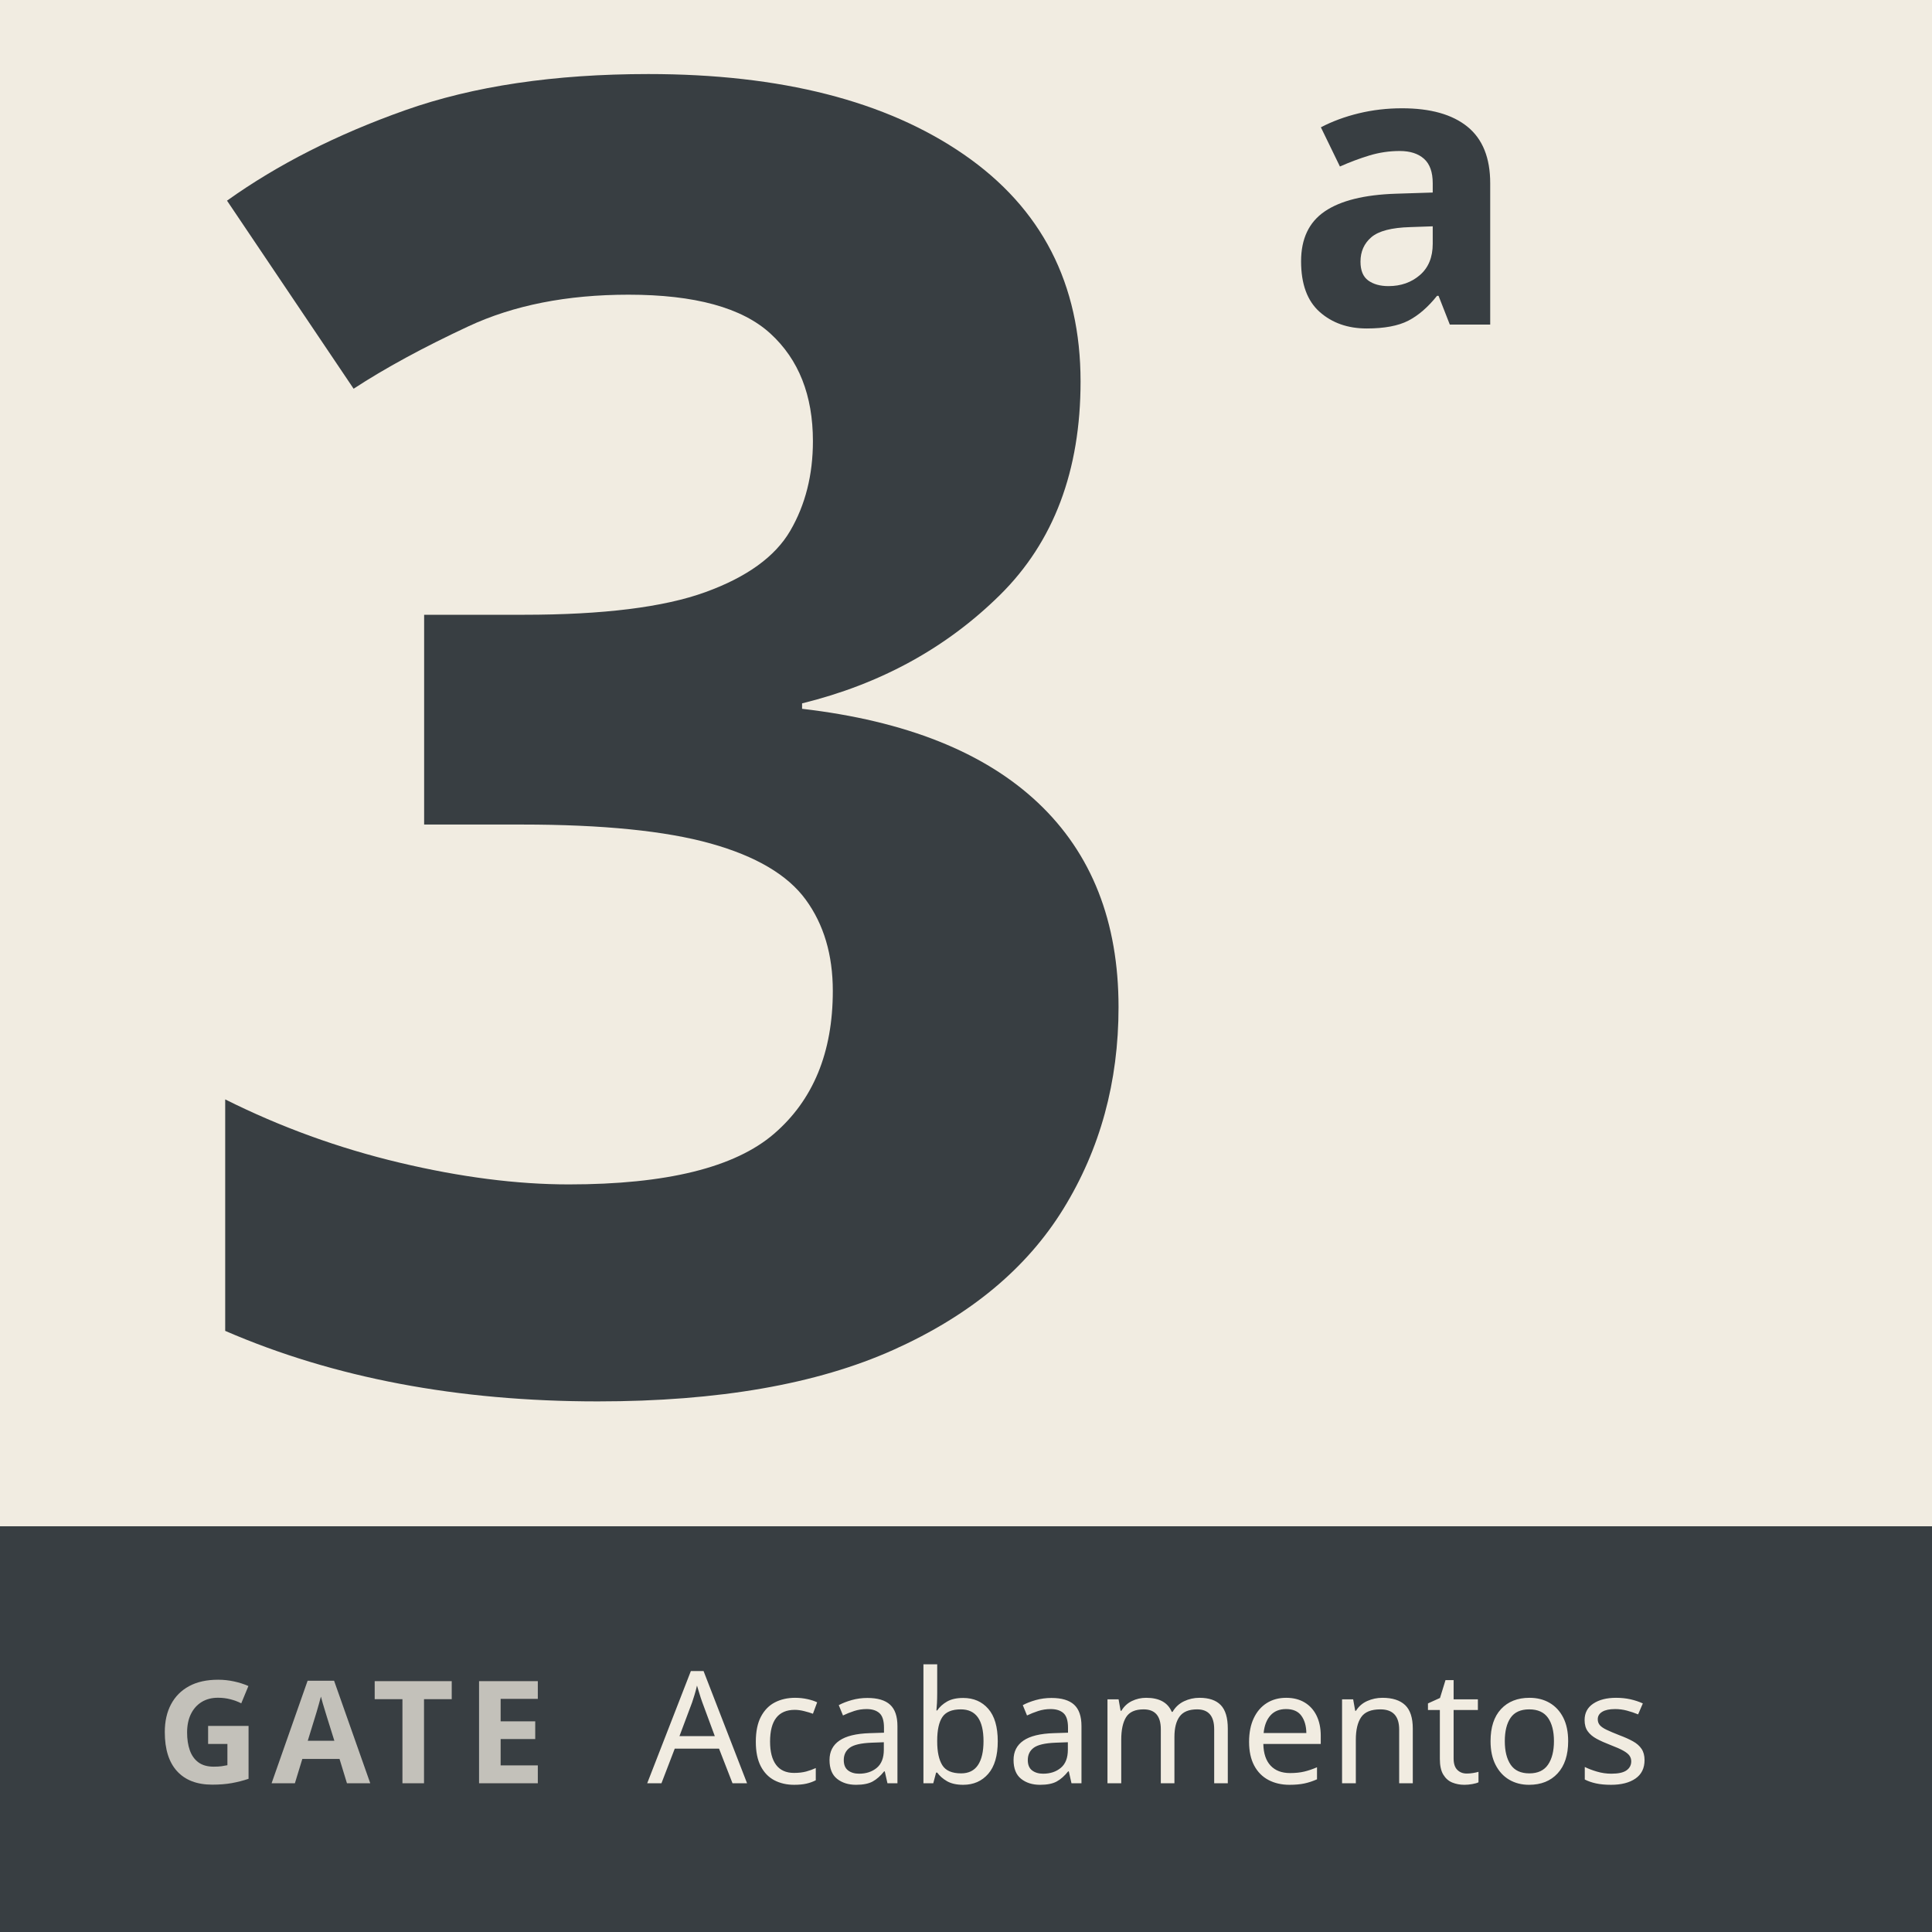
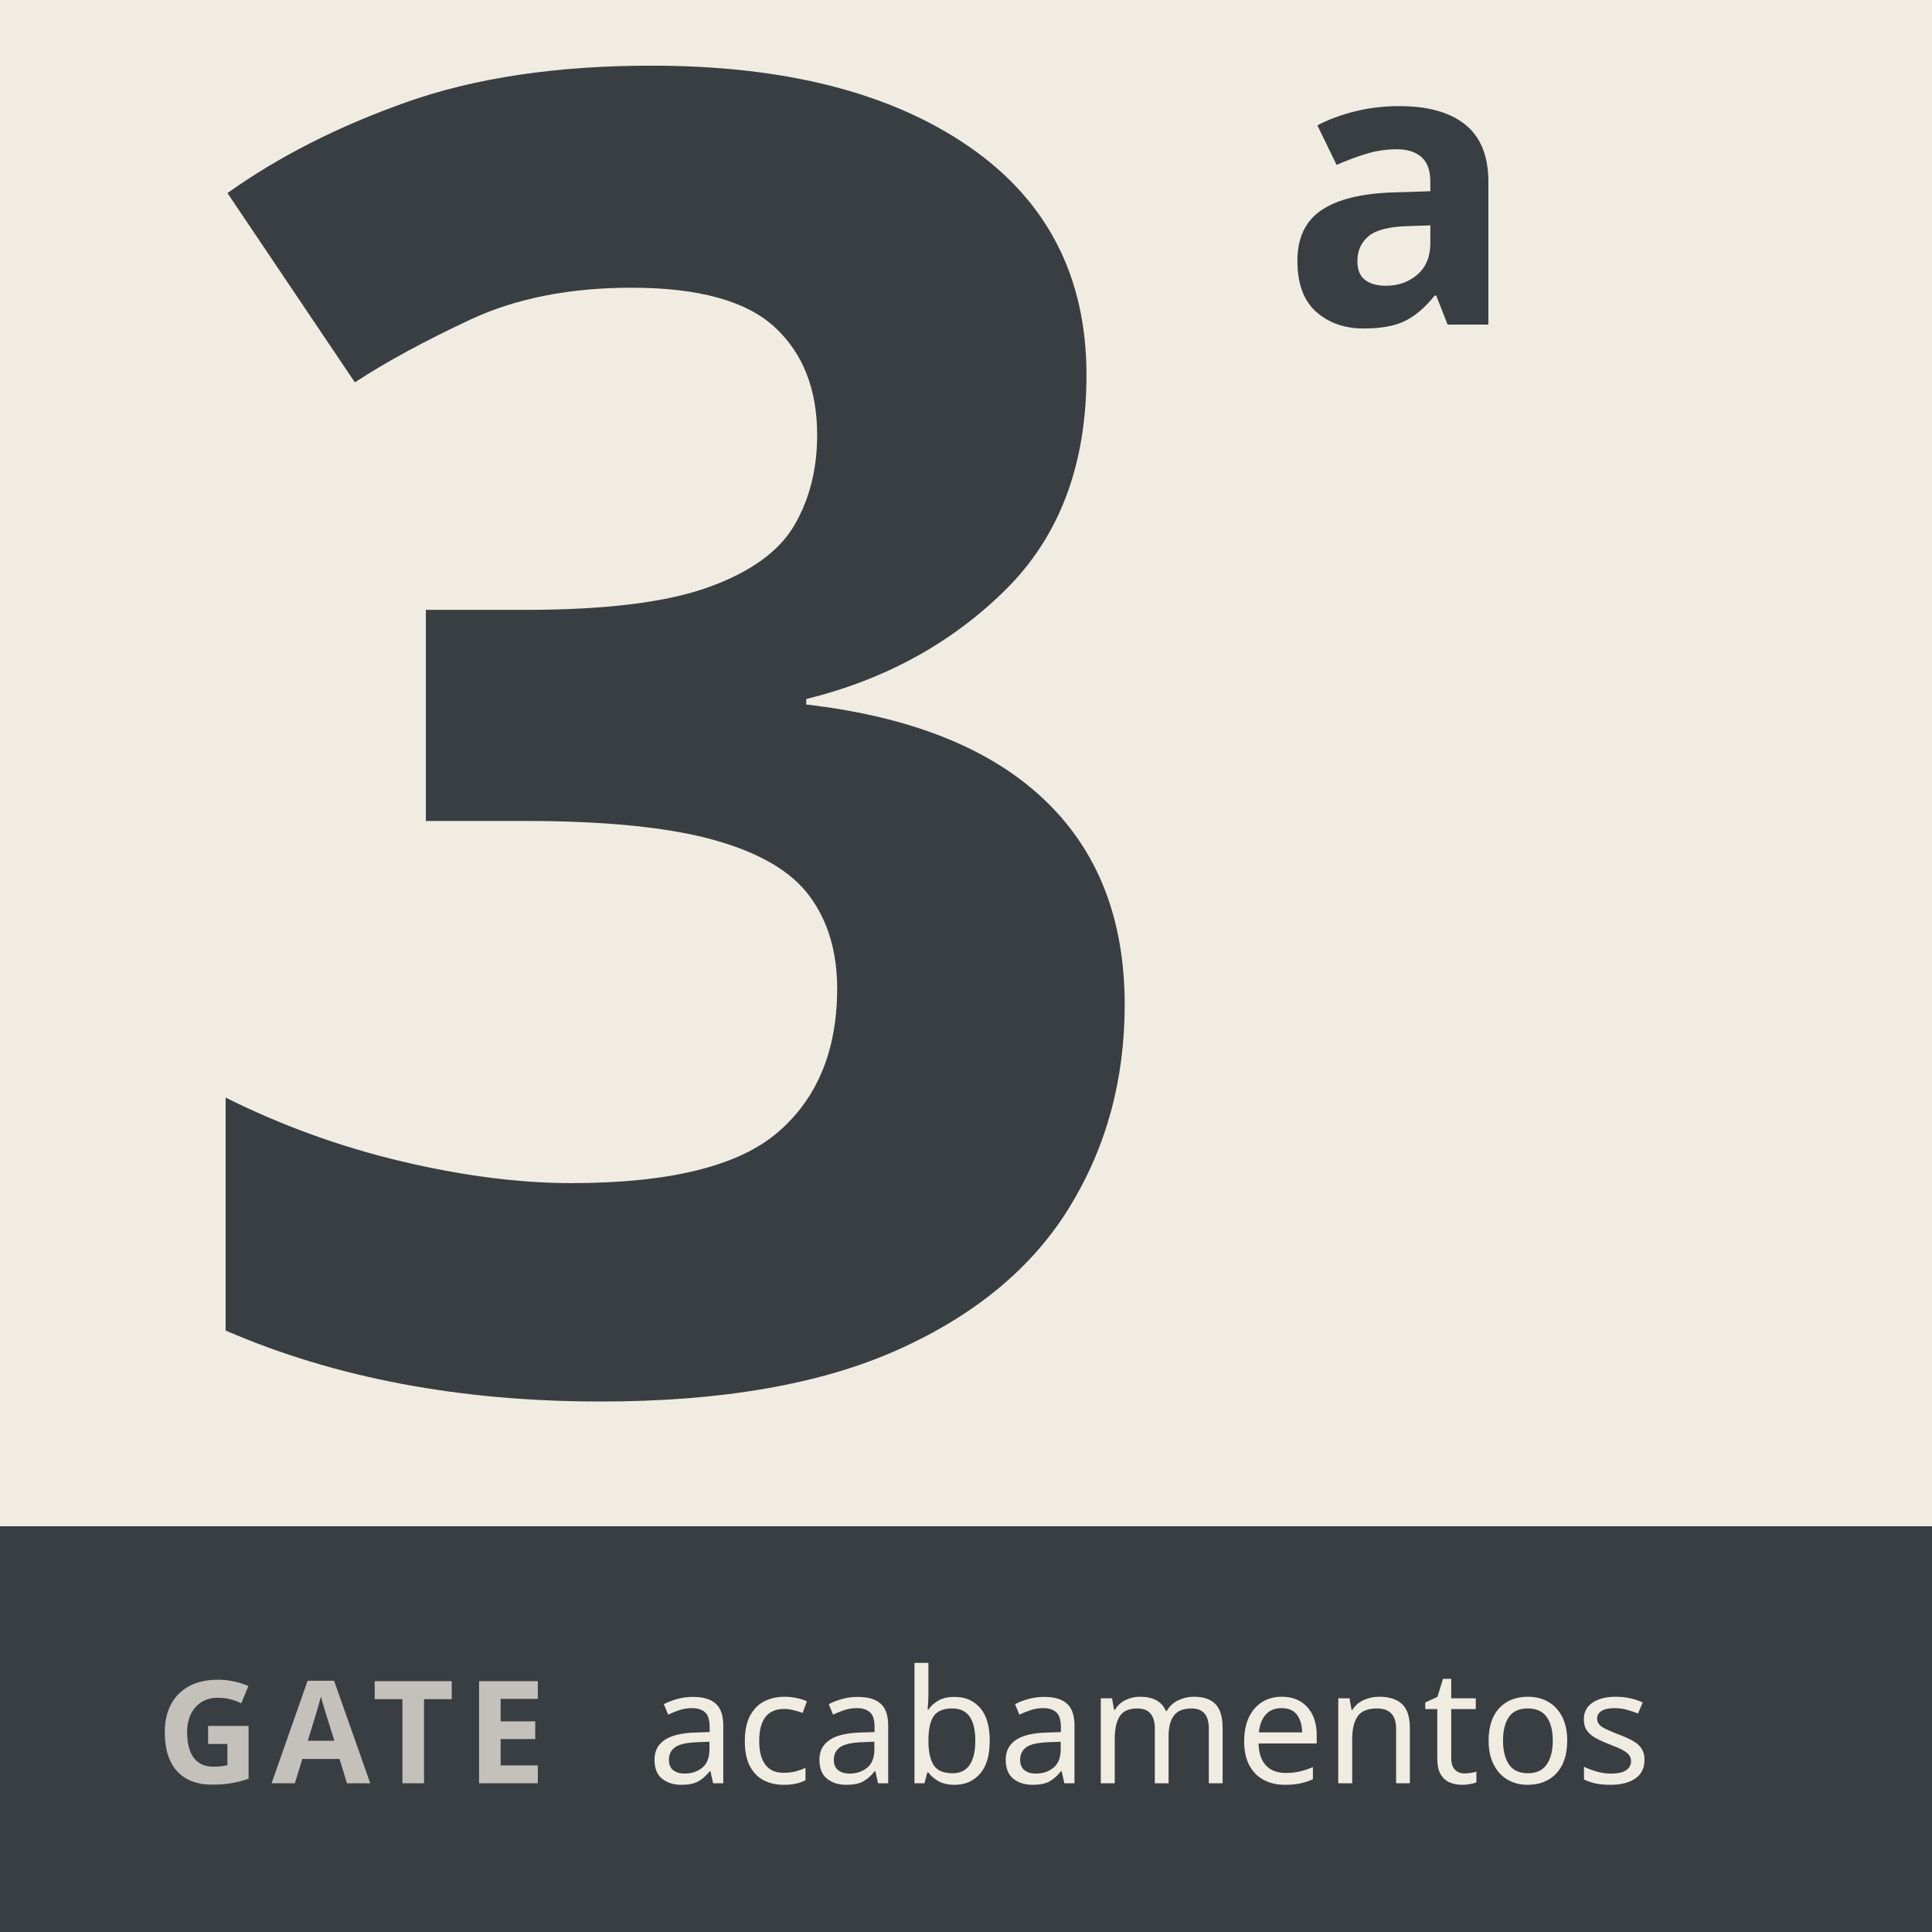
<svg xmlns="http://www.w3.org/2000/svg" viewBox="0 0 1000 1000" width="1000" height="1000">
  <rect width="1000" height="1000" fill="#F1ECE1" />
-   <text x="81" y="716" font-family="Poppins" font-weight="700" font-size="936" fill="#383E42">3</text>
-   <text x="665" y="168" font-family="Poppins" font-weight="700" font-size="201" fill="#383E42">a</text>
+   <text x="81" y="716" font-family="Poppins" font-weight="600" font-size="942" fill="#383E42">3</text>
+   <text x="663" y="168" font-family="Poppins" font-weight="600" font-size="203" fill="#383E42">a</text>
  <rect x="0" y="790" width="1000" height="210" fill="#383E42" />
-   <text x="81" y="923" font-family="Poppins" font-weight="700" font-size="74" fill="#F1ECE1" letter-spacing="6" opacity=".75">GATE</text>
-   <text x="335" y="923" font-family="Poppins" font-weight="500" font-size="81" fill="#F1ECE1">Acabamentos</text>
+   <text x="81" y="923" font-family="Poppins" font-weight="600" font-size="74" fill="#F1ECE1" letter-spacing="6" opacity=".75">GATE</text>
+   <text x="335" y="923" font-family="Poppins" font-weight="500" font-size="82" fill="#F1ECE1">acabamentos</text>
</svg>
